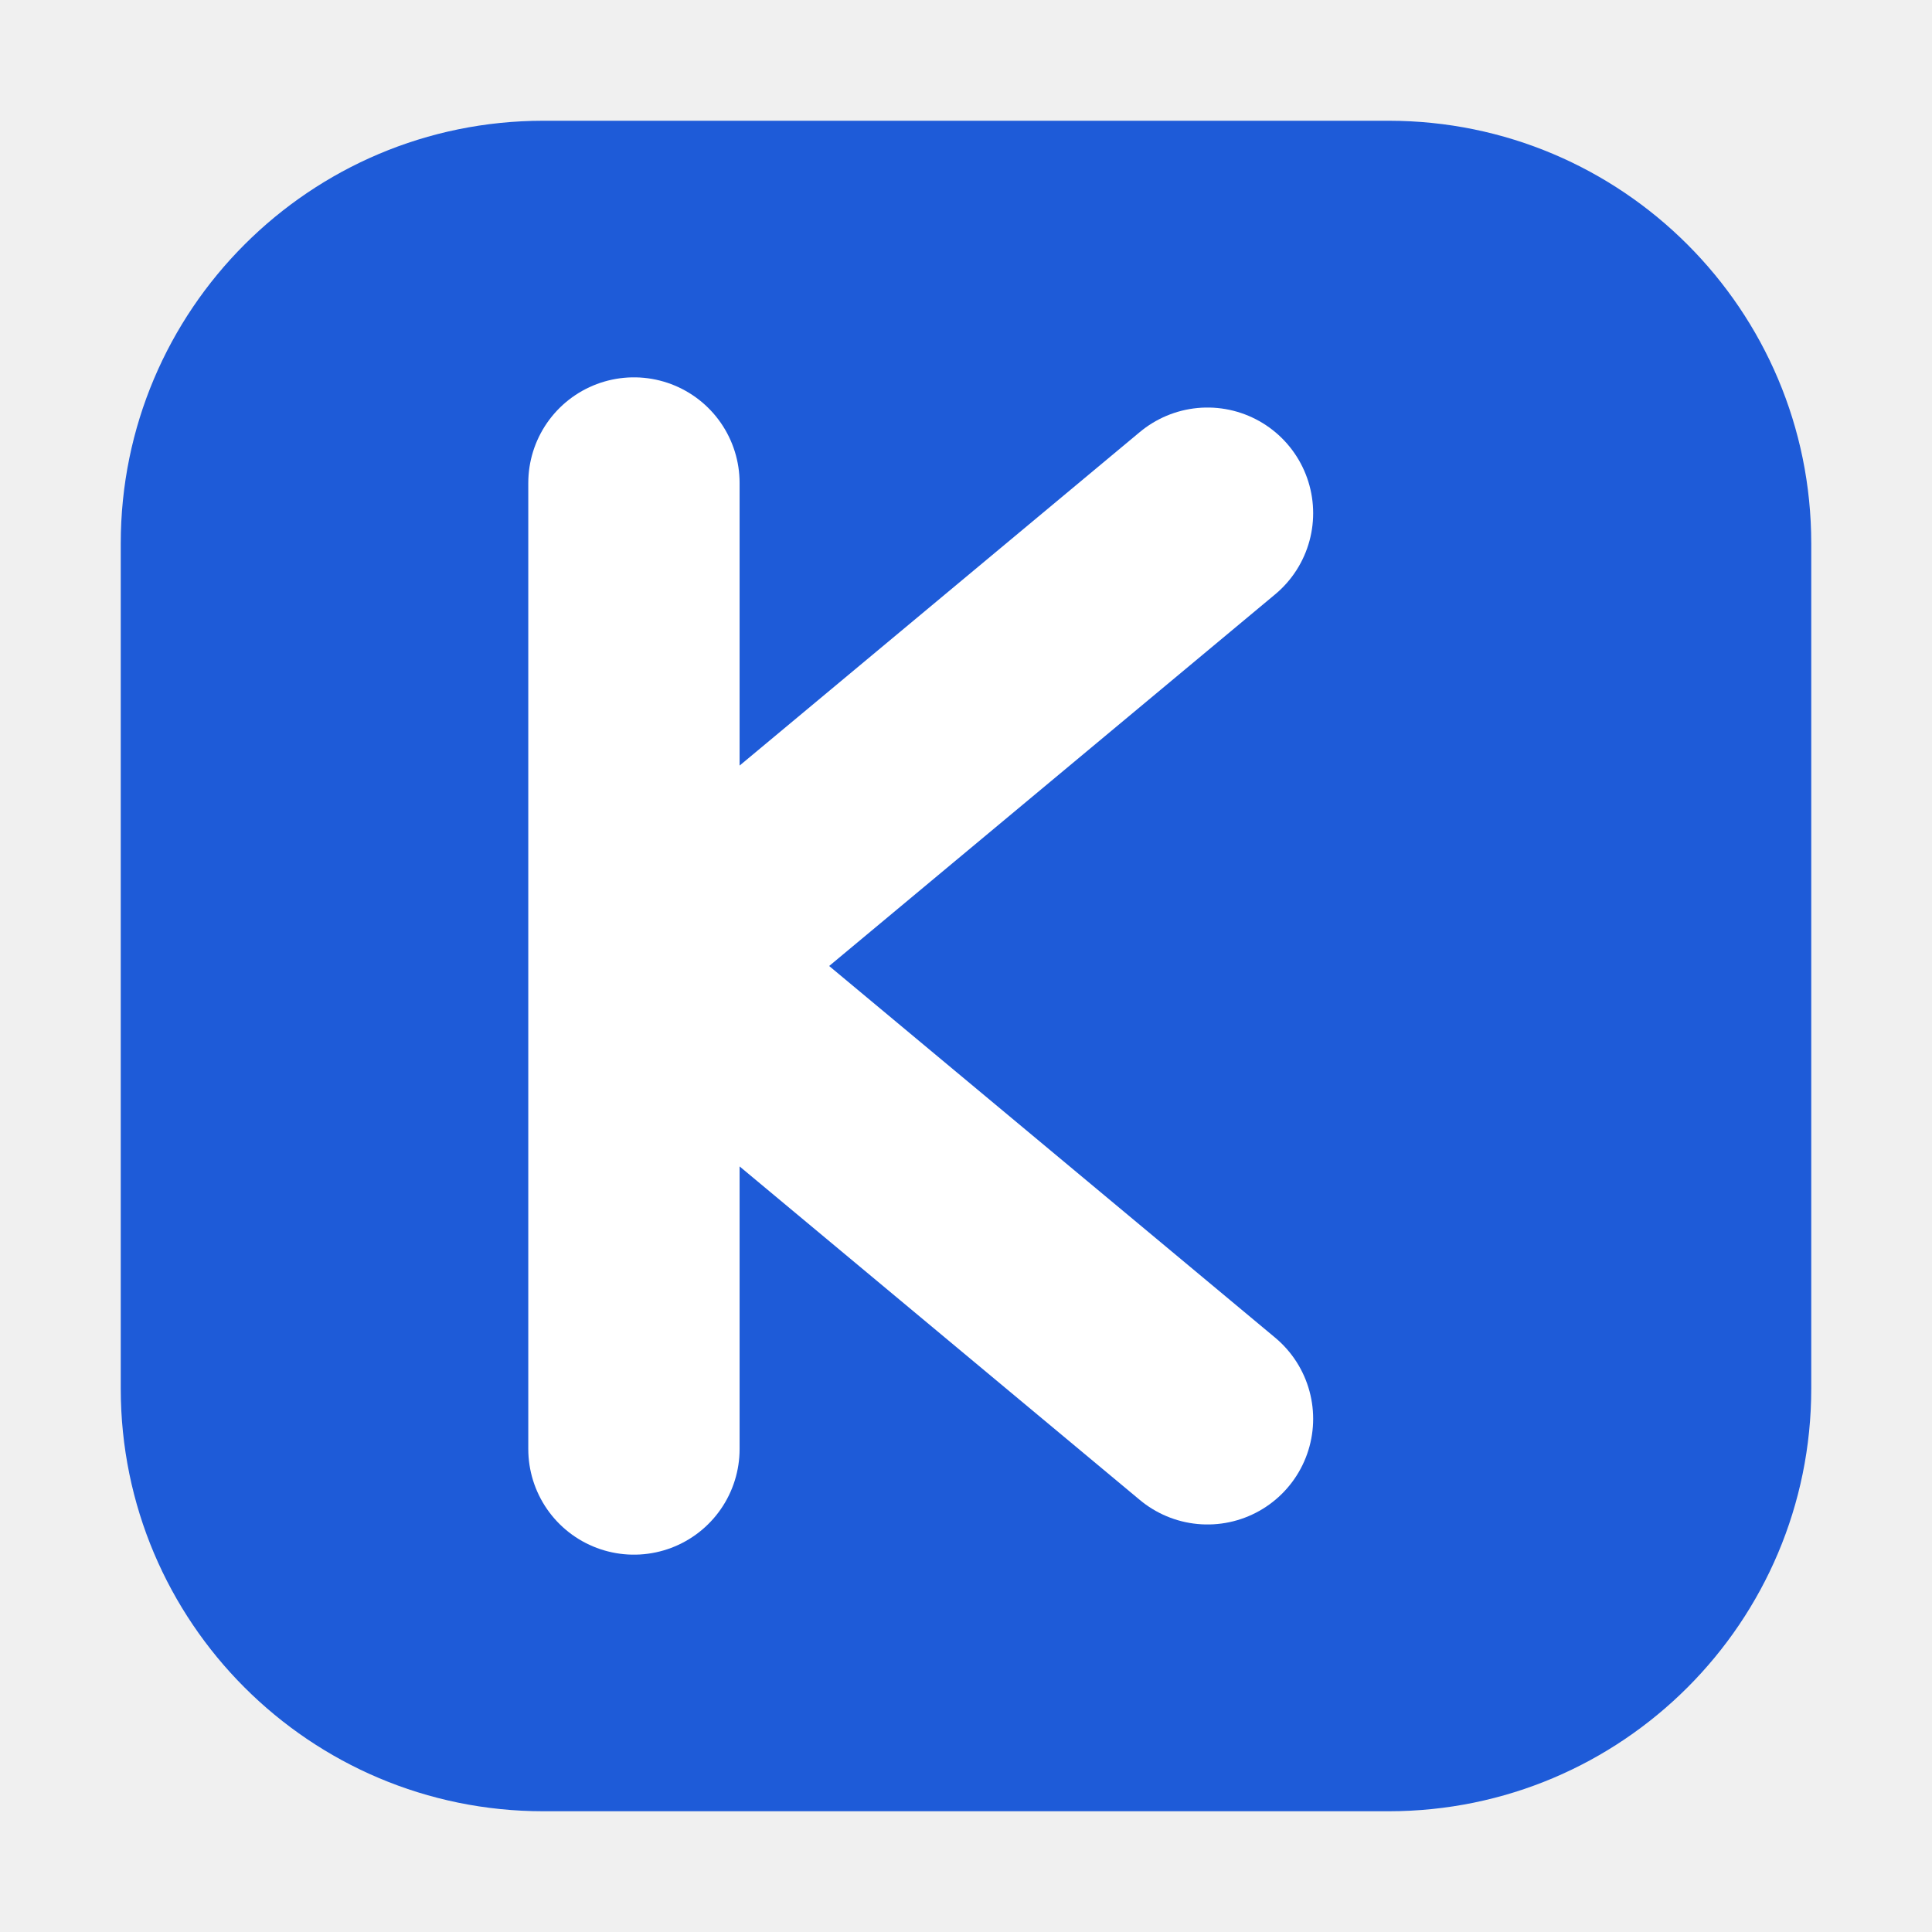
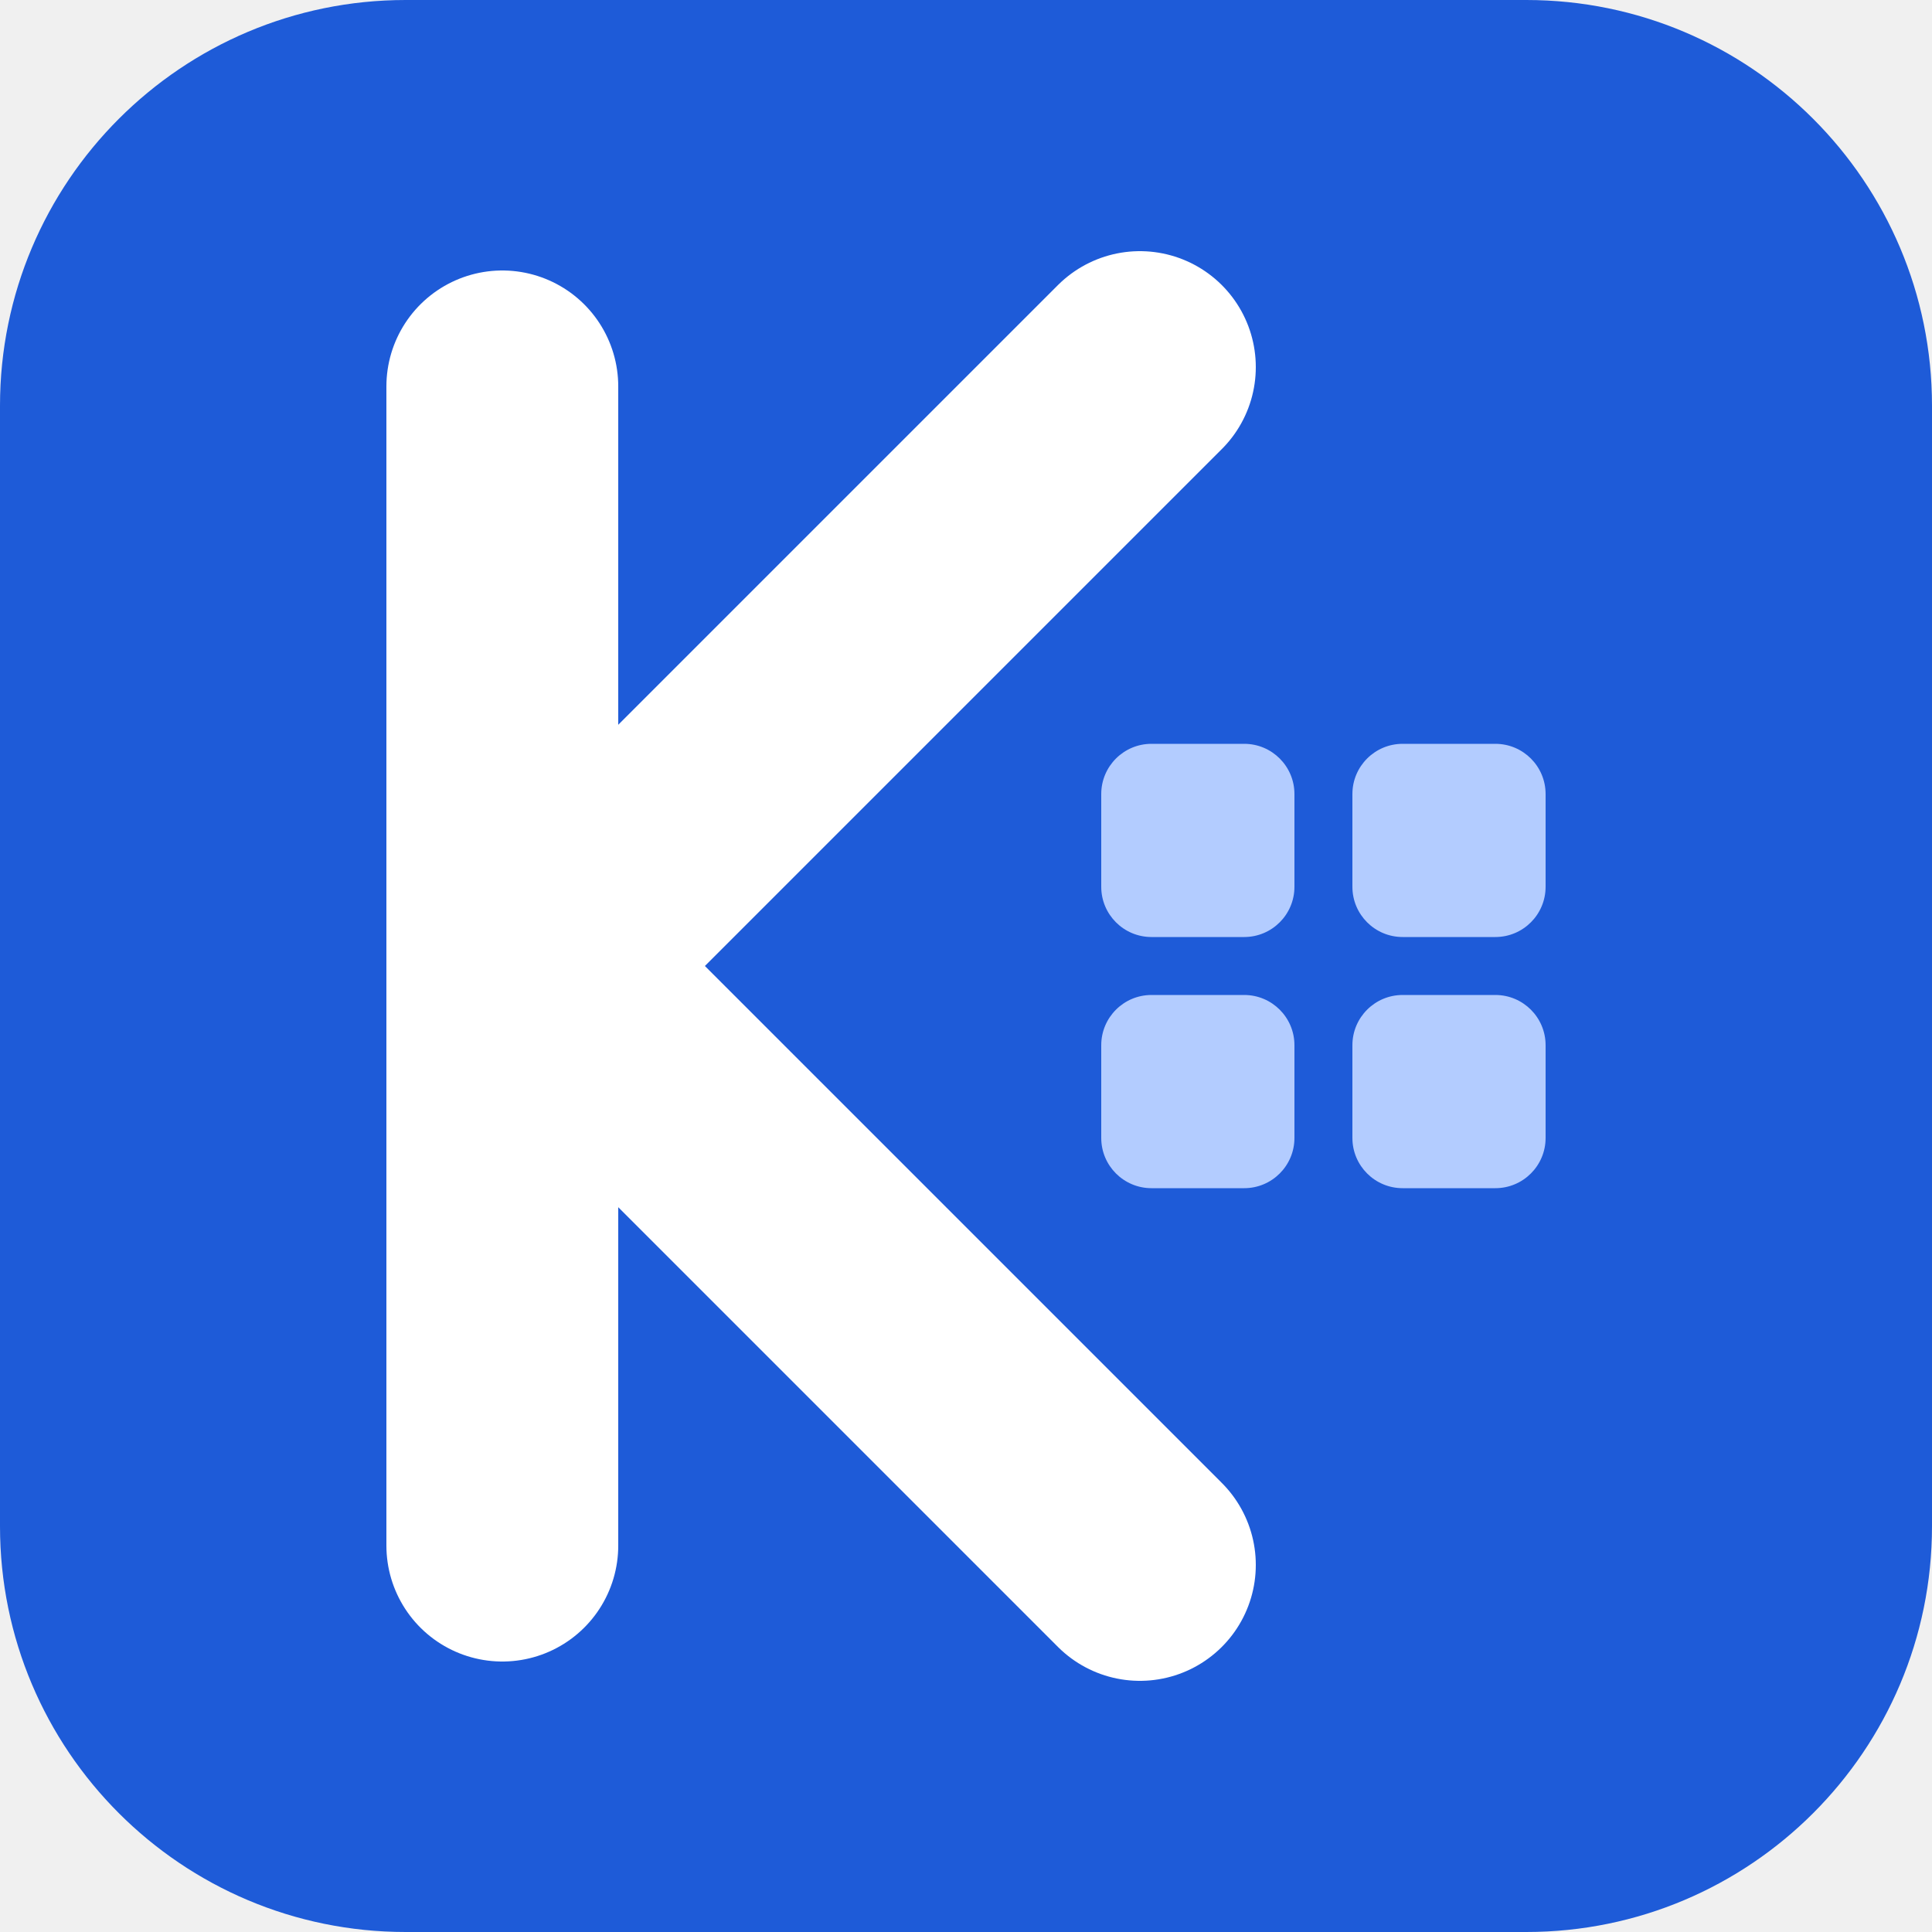
- <svg xmlns="http://www.w3.org/2000/svg" viewBox="0 0 64 64" role="img" aria-labelledby="title desc">
-   <rect x="4" y="4" width="56" height="56" rx="14" fill="#1E5BD8" />
-   <path d="M21 16v32M22 32l18-15M22 32l18 15" fill="none" stroke="#fff" stroke-width="7" stroke-linecap="round" stroke-linejoin="round" />
+ <svg xmlns="http://www.w3.org/2000/svg" viewBox="0 0 100 100" role="img" aria-label="Kelola Konten">
+   <rect width="100" height="100" rx="21" fill="#1E5BD8" />
+   <path d="M26 20v60M28 50l31-31M28 50l31 31" fill="none" stroke="#FFFFFF" stroke-width="12" stroke-linecap="round" stroke-linejoin="round" />
+   <g fill="#B3CCFF">
+     <rect x="57" y="38.5" width="10" height="10" rx="2.6" />
+     <rect x="70" y="38.5" width="10" height="10" rx="2.6" />
+     <rect x="57" y="51.5" width="10" height="10" rx="2.6" />
+     <rect x="70" y="51.5" width="10" height="10" rx="2.6" />
+   </g>
</svg>
